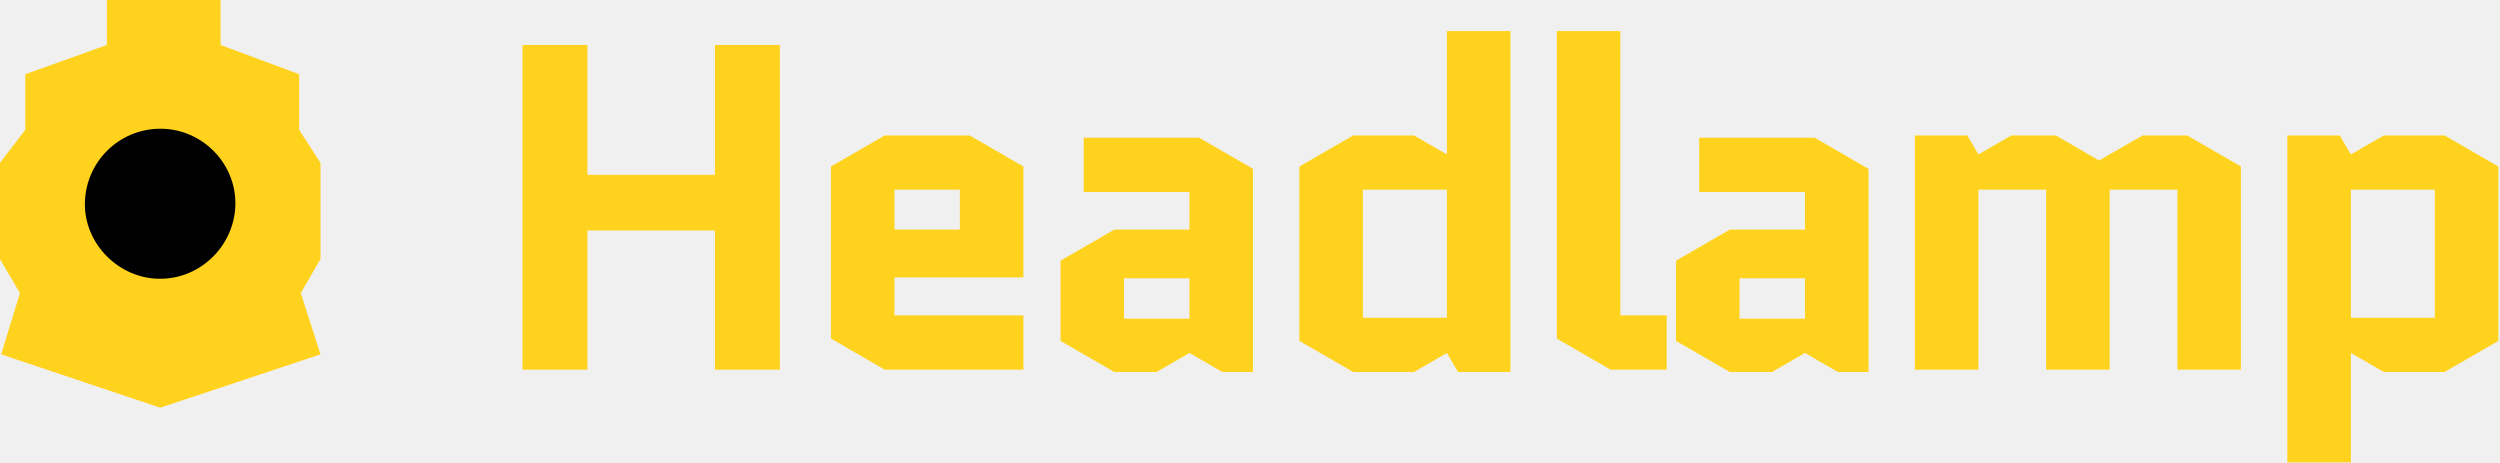
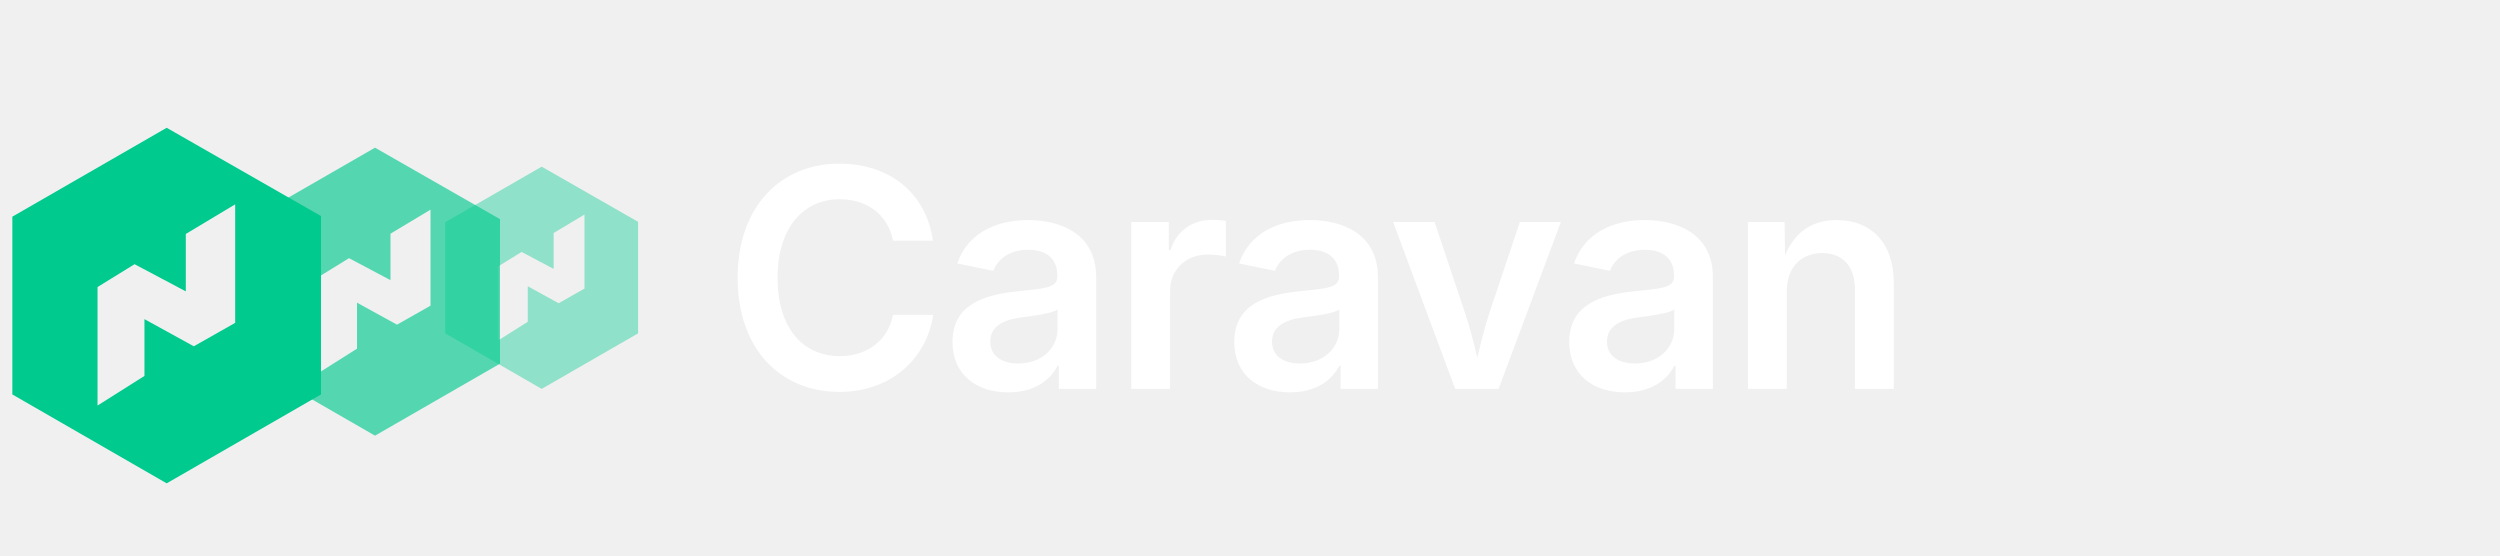
- <svg xmlns="http://www.w3.org/2000/svg" width="173" height="32" viewBox="0 0 173 32" fill="none">
-   <path d="M40.65 15.952V25.581H36.157V3.113H40.65V12.1H49.476V3.113H53.97V25.581H49.476V15.952H40.65Z" fill="#FFD31D" />
-   <path d="M70.82 21.825V25.581H61.224L57.501 23.43V11.523L61.224 9.372H67.097L70.82 11.523V19.194H61.898V21.825H70.82ZM61.898 13.127V15.888H66.423V13.127H61.898Z" fill="#FFD31D" />
-   <path d="M77.111 25.741L73.388 23.591V18.038L77.111 15.888H82.311V13.288H74.993V9.533H82.985L86.708 11.683V25.741H84.59L82.311 24.425L80.032 25.741H77.111ZM77.785 19.258V22.05H82.311V19.258H77.785Z" fill="#FFD31D" />
-   <path d="M93.641 9.372H97.846L100.124 10.688V2.15H104.522V25.741H100.895L100.124 24.425L97.846 25.741H93.641L89.918 23.591V11.523L93.641 9.372ZM100.124 21.986V13.127H94.315V21.986H100.124Z" fill="#FFD31D" />
-   <path d="M111.454 25.581L107.731 23.43V2.15H112.128V21.825H115.338V25.581H111.454Z" fill="#FFD31D" />
-   <path d="M119.703 25.741L115.98 23.591V18.038L119.703 15.888H124.903V13.288H117.585V9.533H125.577L129.3 11.683V25.741H127.182L124.903 24.425L122.624 25.741H119.703ZM120.377 19.258V22.05H124.903V19.258H120.377Z" fill="#FFD31D" />
-   <path d="M155.073 11.523V25.581H150.676V13.127H145.99V25.581H141.593V13.127H136.907V25.581H132.51V9.372H136.136L136.907 10.688L139.186 9.372H142.267L145.252 11.105L148.269 9.372H151.35L155.073 11.523Z" fill="#FFD31D" />
-   <path d="M169.164 25.741H164.959L162.68 24.425V32H158.283V9.372H161.91L162.68 10.688L164.959 9.372H169.164L172.887 11.523V23.591L169.164 25.741ZM162.68 13.127V21.986H168.49V13.127H162.68Z" fill="#FFD31D" />
-   <path d="M7.398 0H15.262V3.113L20.702 5.135V8.987L22.178 11.266V17.926L20.814 20.285L22.178 24.522L11.089 28.213L0.08 24.522L1.38 20.285L0 17.926V11.266L1.749 8.987V5.135L7.398 3.113V0Z" fill="#FFD31D" />
-   <path d="M11.105 8.907C13.962 8.907 16.305 11.266 16.289 14.09C16.273 16.931 13.93 19.29 11.089 19.29C8.249 19.306 5.826 16.883 5.874 14.058C5.922 11.186 8.249 8.907 11.105 8.907Z" fill="black" />
+ <svg xmlns="http://www.w3.org/2000/svg" width="180" height="40" viewBox="0 0 180 40">
+   <defs>
+     <style>
+       .nomad-1 { fill: #00ca8e; }
+       .nomad-2 { fill: #00ca8e; opacity: 0.65; }
+       .nomad-3 { fill: #00ca8e; opacity: 0.4; }
+       .text { fill: #ffffff; font-family: 'Inter', 'SF Pro Display', -apple-system, sans-serif; font-weight: 600; font-size: 22px; letter-spacing: -0.02em; }
+     </style>
+     <symbol id="nomad" viewBox="0 0 50 72">
+       <path d="M25,7.2L0,21.6v28.8l25,14.4,25-14.4v-28.9L25,7.2ZM36.1,38.8l-6.7,3.8-8-4.4v9.2l-7.6,4.8v-19.2l6-3.7,8.3,4.4v-9.3l8-4.8v19.2Z" />
+     </symbol>
+   </defs>
+   <g transform="translate(0, 2)">
+     <use href="#nomad" class="nomad-1" x="0" y="4" width="24" height="32" />
+     <use href="#nomad" class="nomad-2" x="18" y="6" width="18" height="26" />
+     <use href="#nomad" class="nomad-3" x="32" y="8" width="14" height="20" />
+   </g>
+   <text class="text" x="52" y="28">Caravan</text>
</svg>
